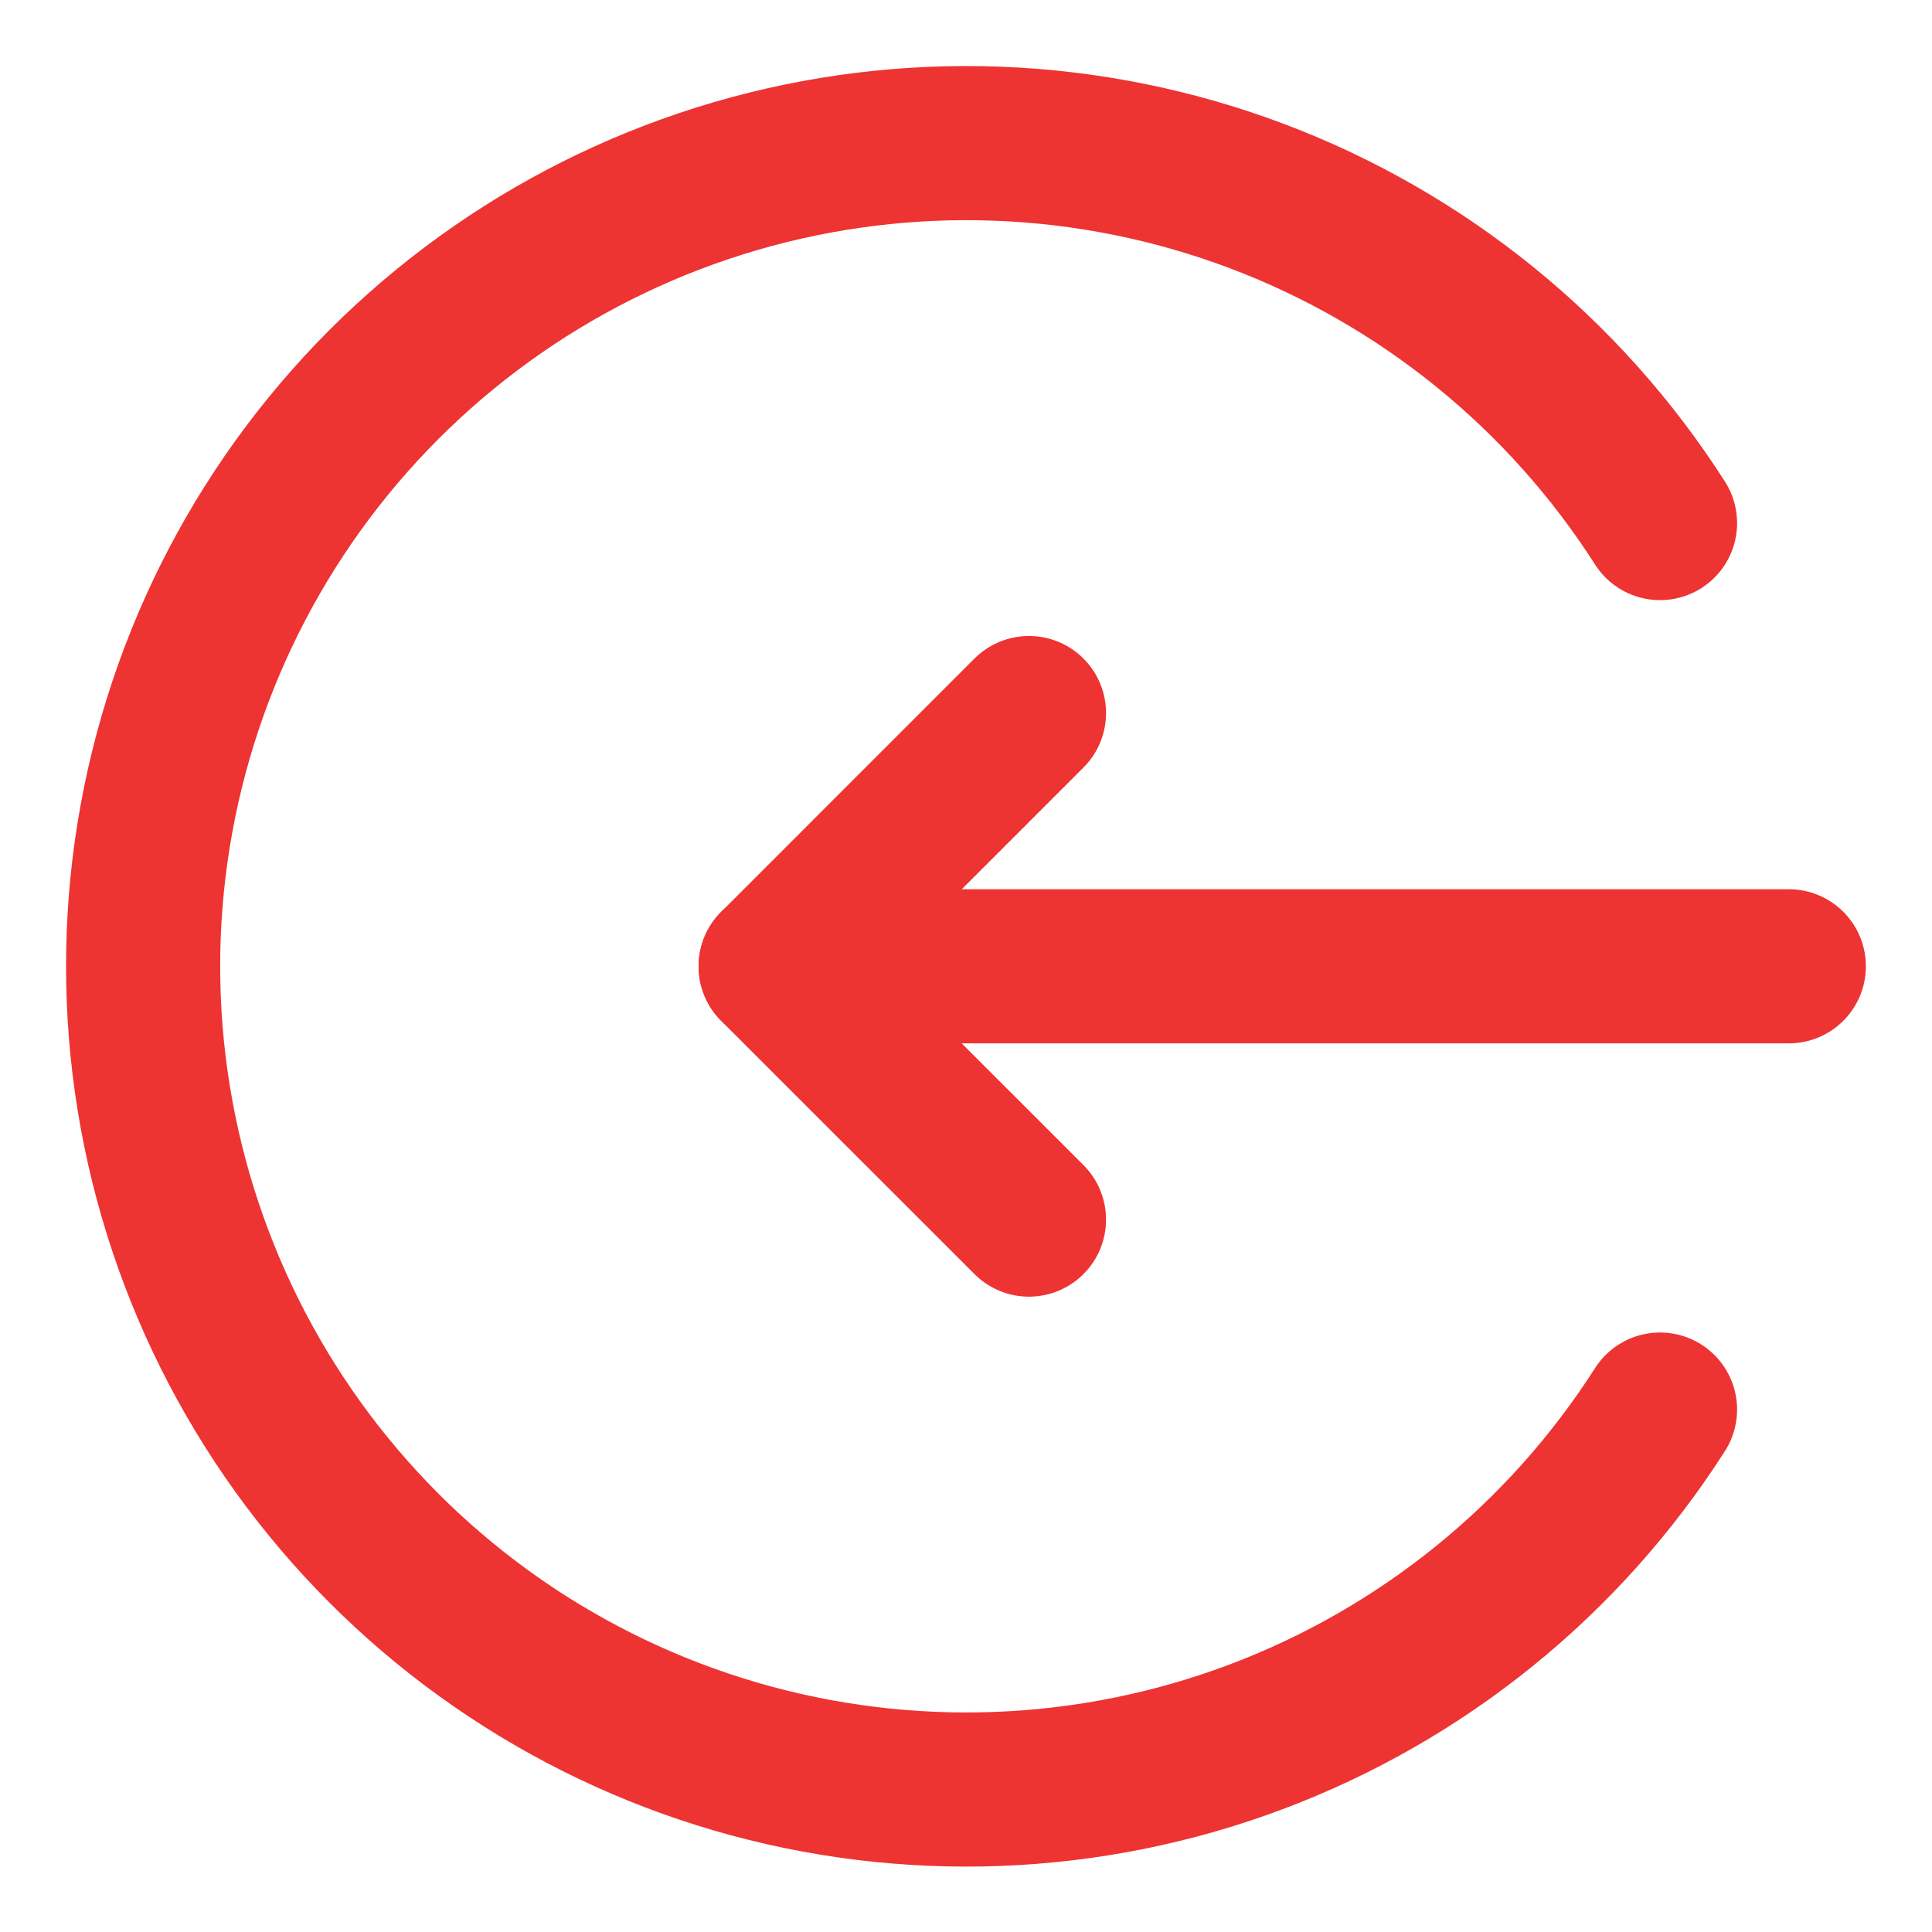
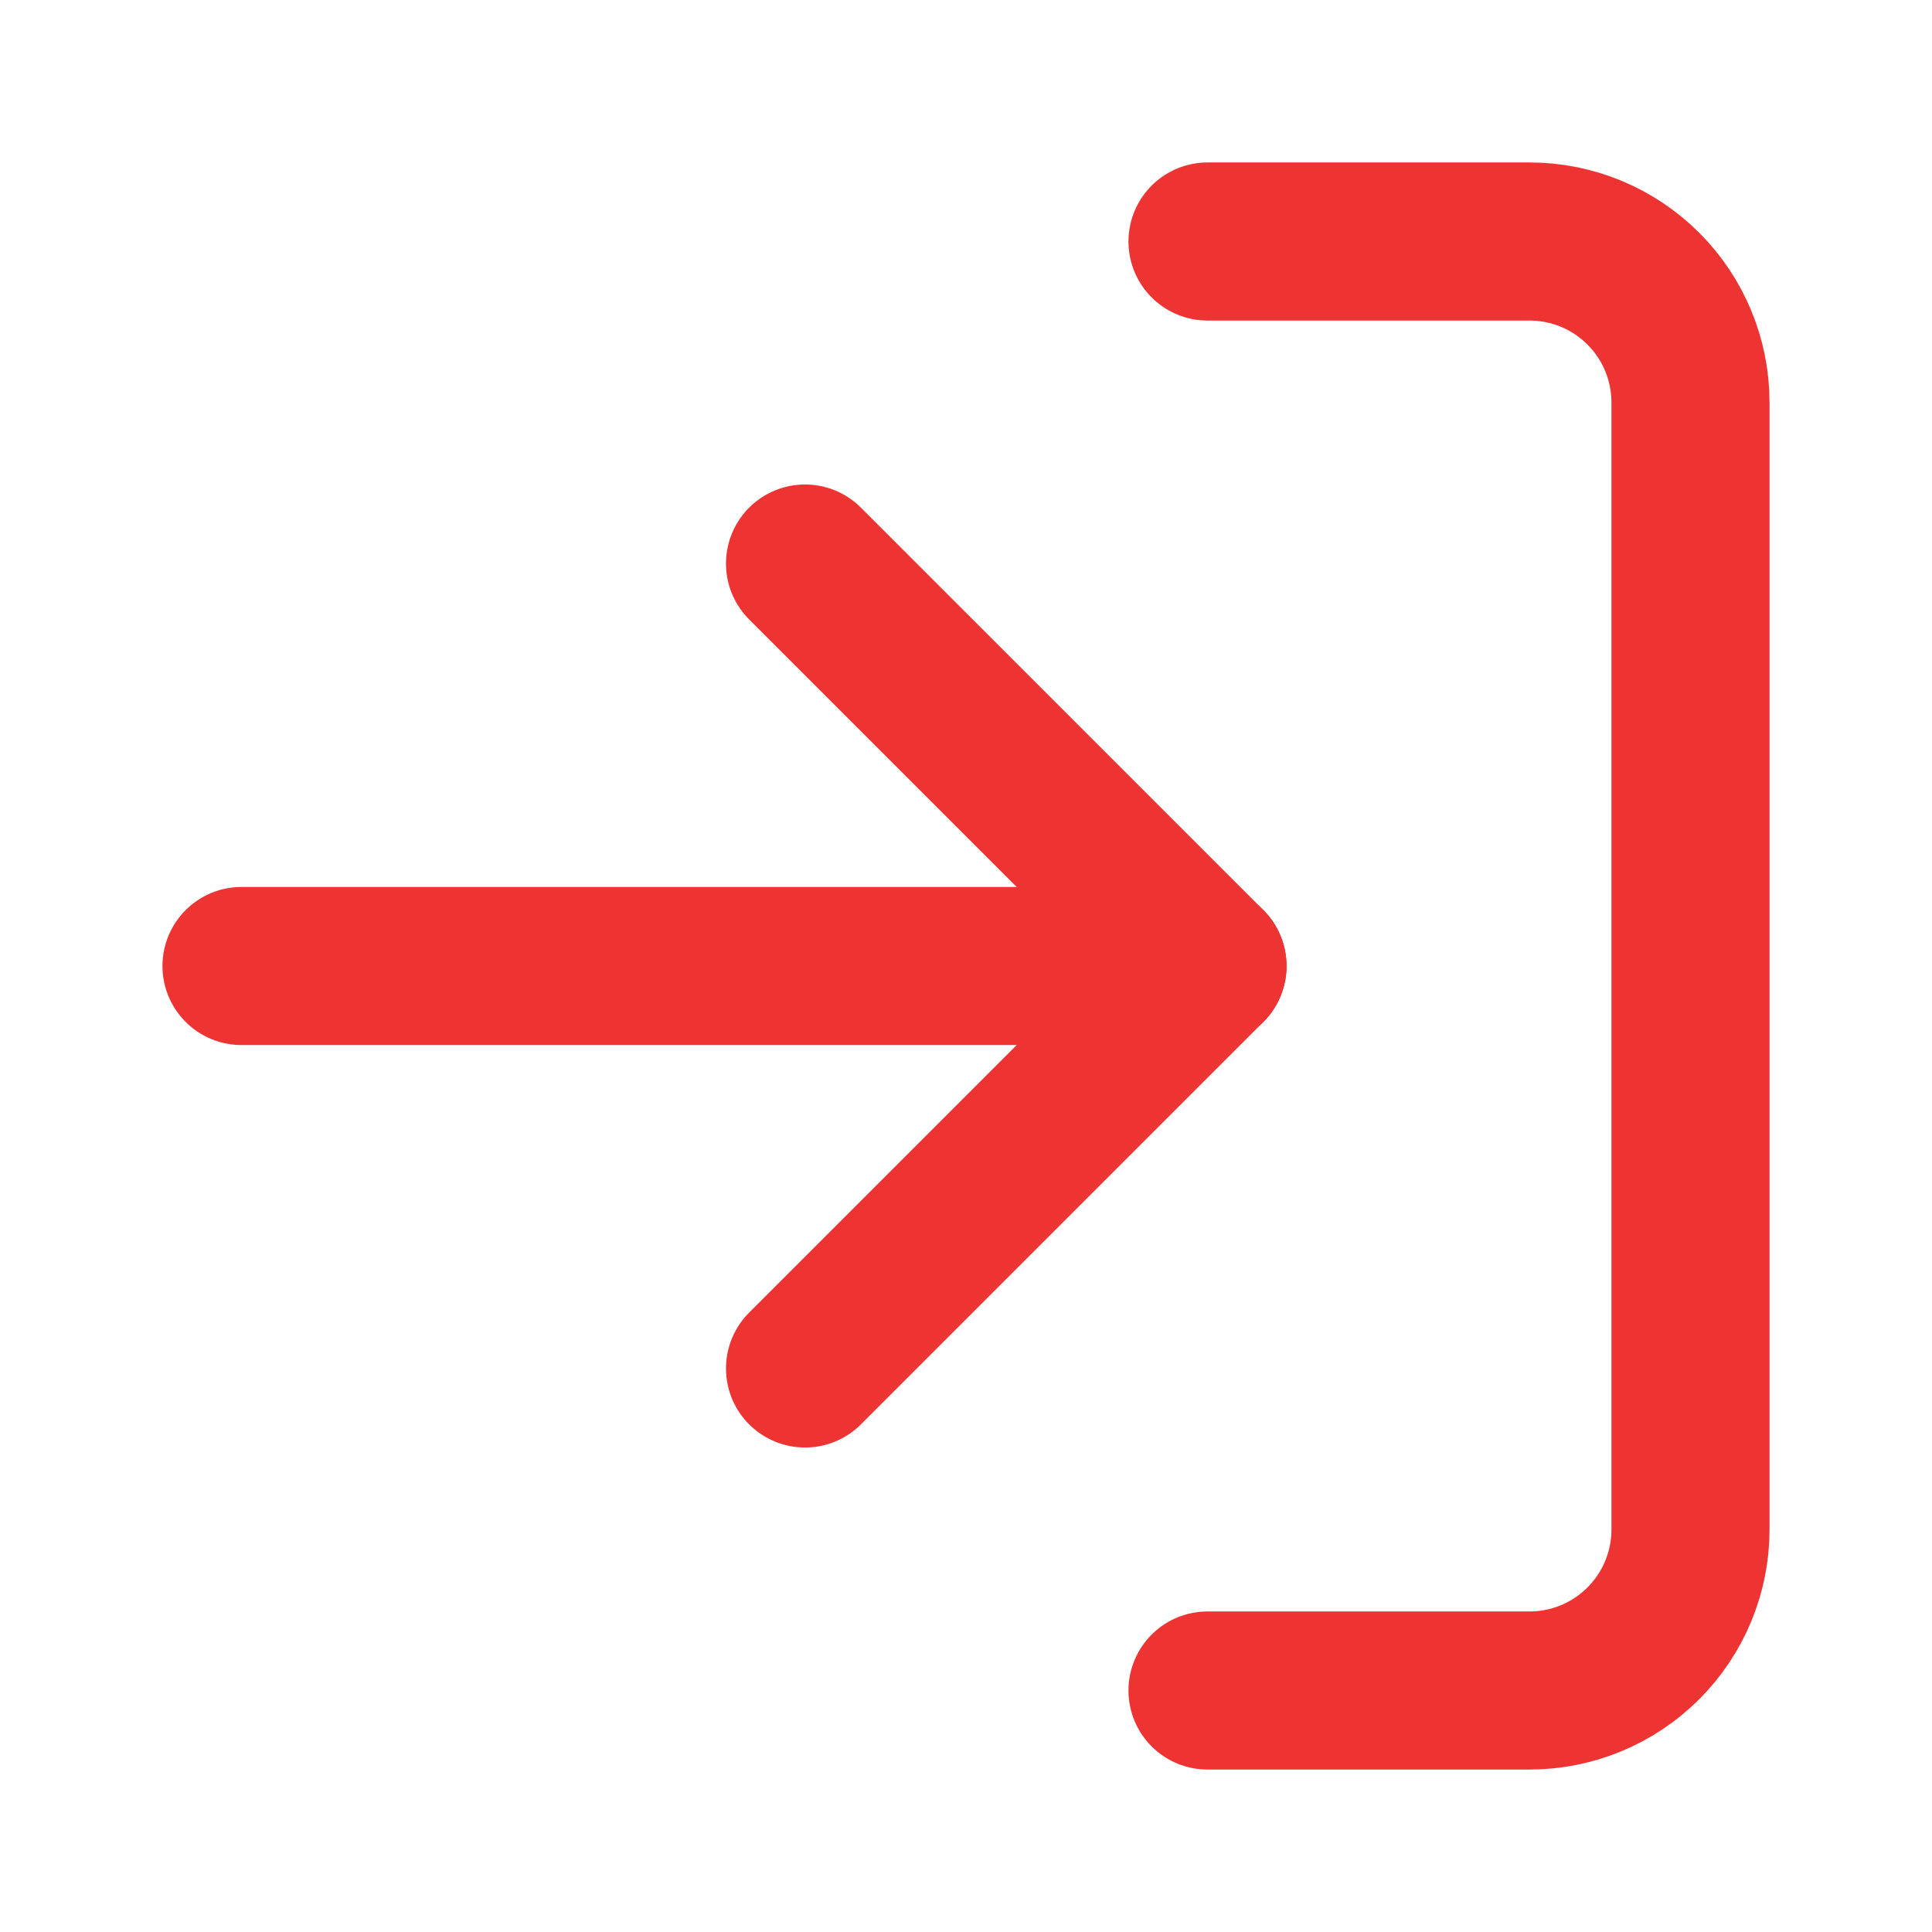
- <svg xmlns="http://www.w3.org/2000/svg" width="27" height="27" viewBox="0 0 27 27" fill="none">
-   <path d="M24.999 13.504H10.84" stroke="#EE3333" stroke-width="2.154" stroke-linecap="round" stroke-linejoin="round" />
-   <path d="M14.38 9.965L10.84 13.505L14.38 17.044" stroke="#EE3333" stroke-width="2.154" stroke-linecap="round" stroke-linejoin="round" />
-   <path d="M23.199 19.699C21.859 21.796 19.875 23.402 17.546 24.276C15.216 25.15 12.666 25.245 10.277 24.547C7.889 23.849 5.792 22.396 4.299 20.405C2.807 18.414 2 15.993 2 13.504C2 11.016 2.807 8.595 4.299 6.604C5.792 4.613 7.889 3.16 10.277 2.462C12.666 1.764 15.216 1.859 17.546 2.733C19.875 3.607 21.859 5.213 23.199 7.31" stroke="#EE3333" stroke-width="2.154" stroke-linecap="round" stroke-linejoin="round" />
+ <svg xmlns="http://www.w3.org/2000/svg" width="22" height="22" viewBox="0 0 22 22" fill="none">
+   <path d="M13.75 2.75H17.417C17.903 2.75 18.369 2.943 18.713 3.287C19.057 3.631 19.25 4.097 19.25 4.583V17.417C19.25 17.903 19.057 18.369 18.713 18.713C18.369 19.057 17.903 19.25 17.417 19.25H13.75" stroke="#EE3333" stroke-width="1.8" stroke-linecap="round" stroke-linejoin="round" />
+   <path d="M9.167 15.583L13.75 11L9.167 6.417" stroke="#EE3333" stroke-width="1.8" stroke-linecap="round" stroke-linejoin="round" />
+   <path d="M13.75 11H2.75" stroke="#EE3333" stroke-width="1.8" stroke-linecap="round" stroke-linejoin="round" />
</svg>
